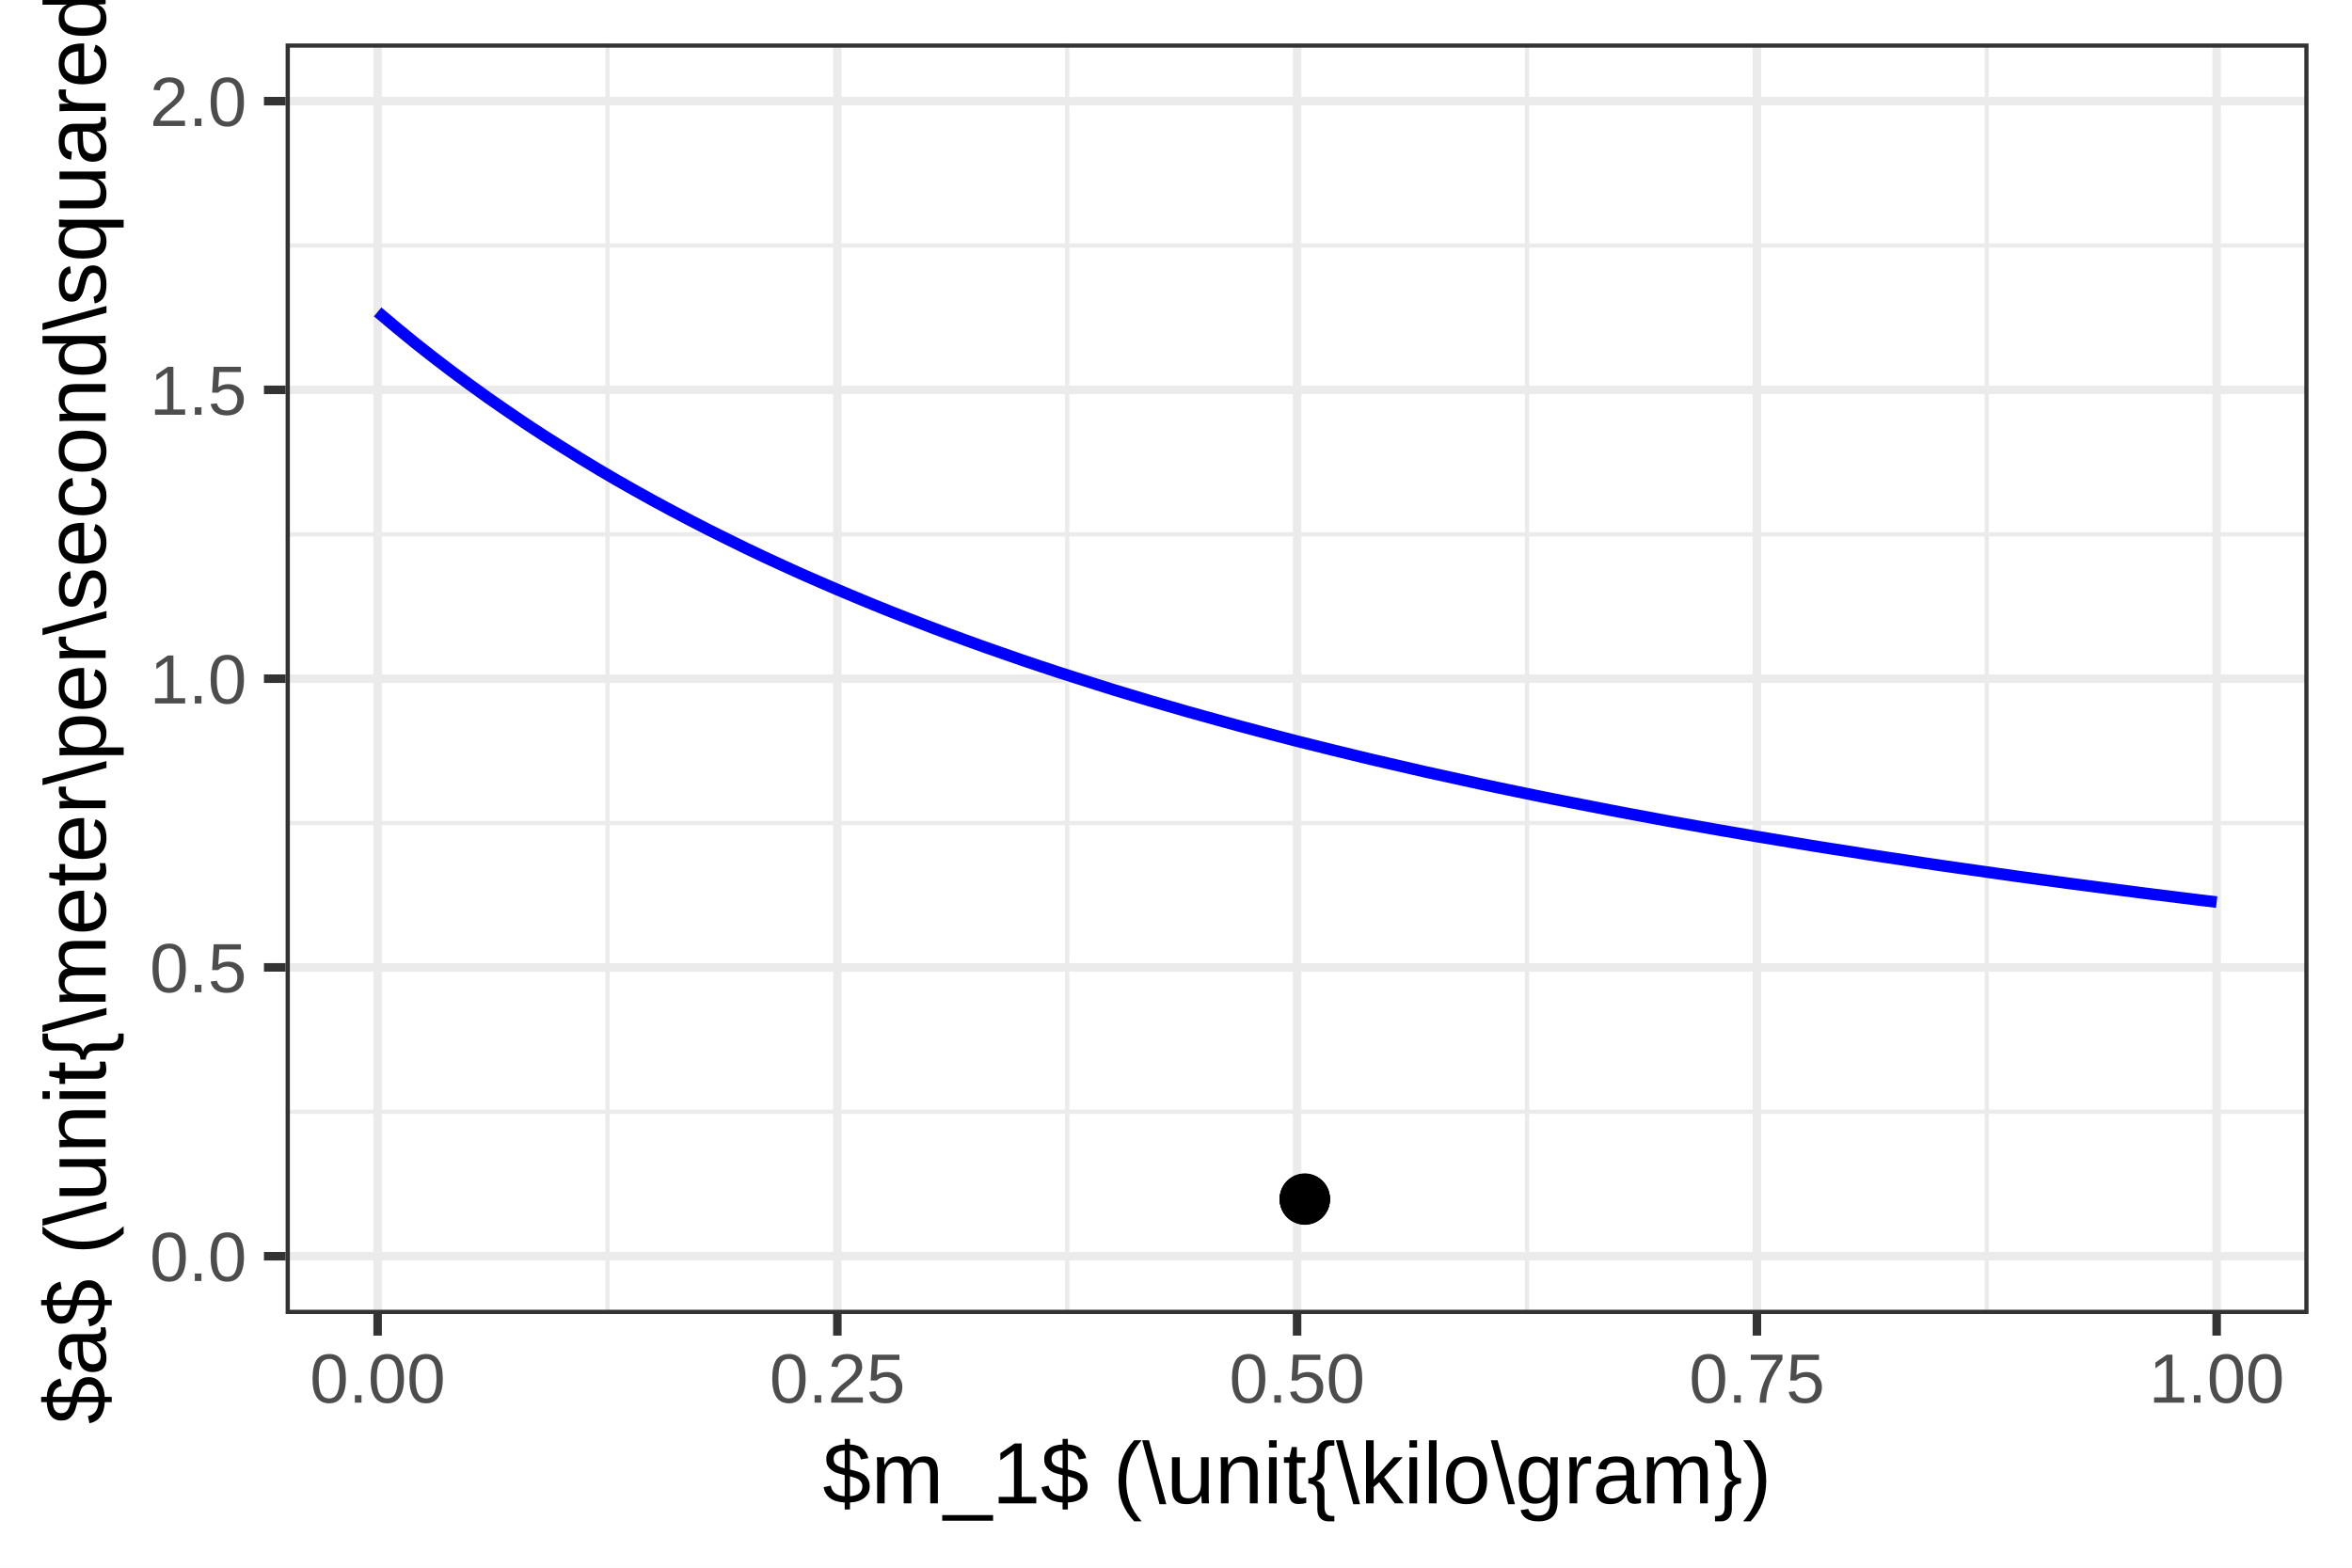
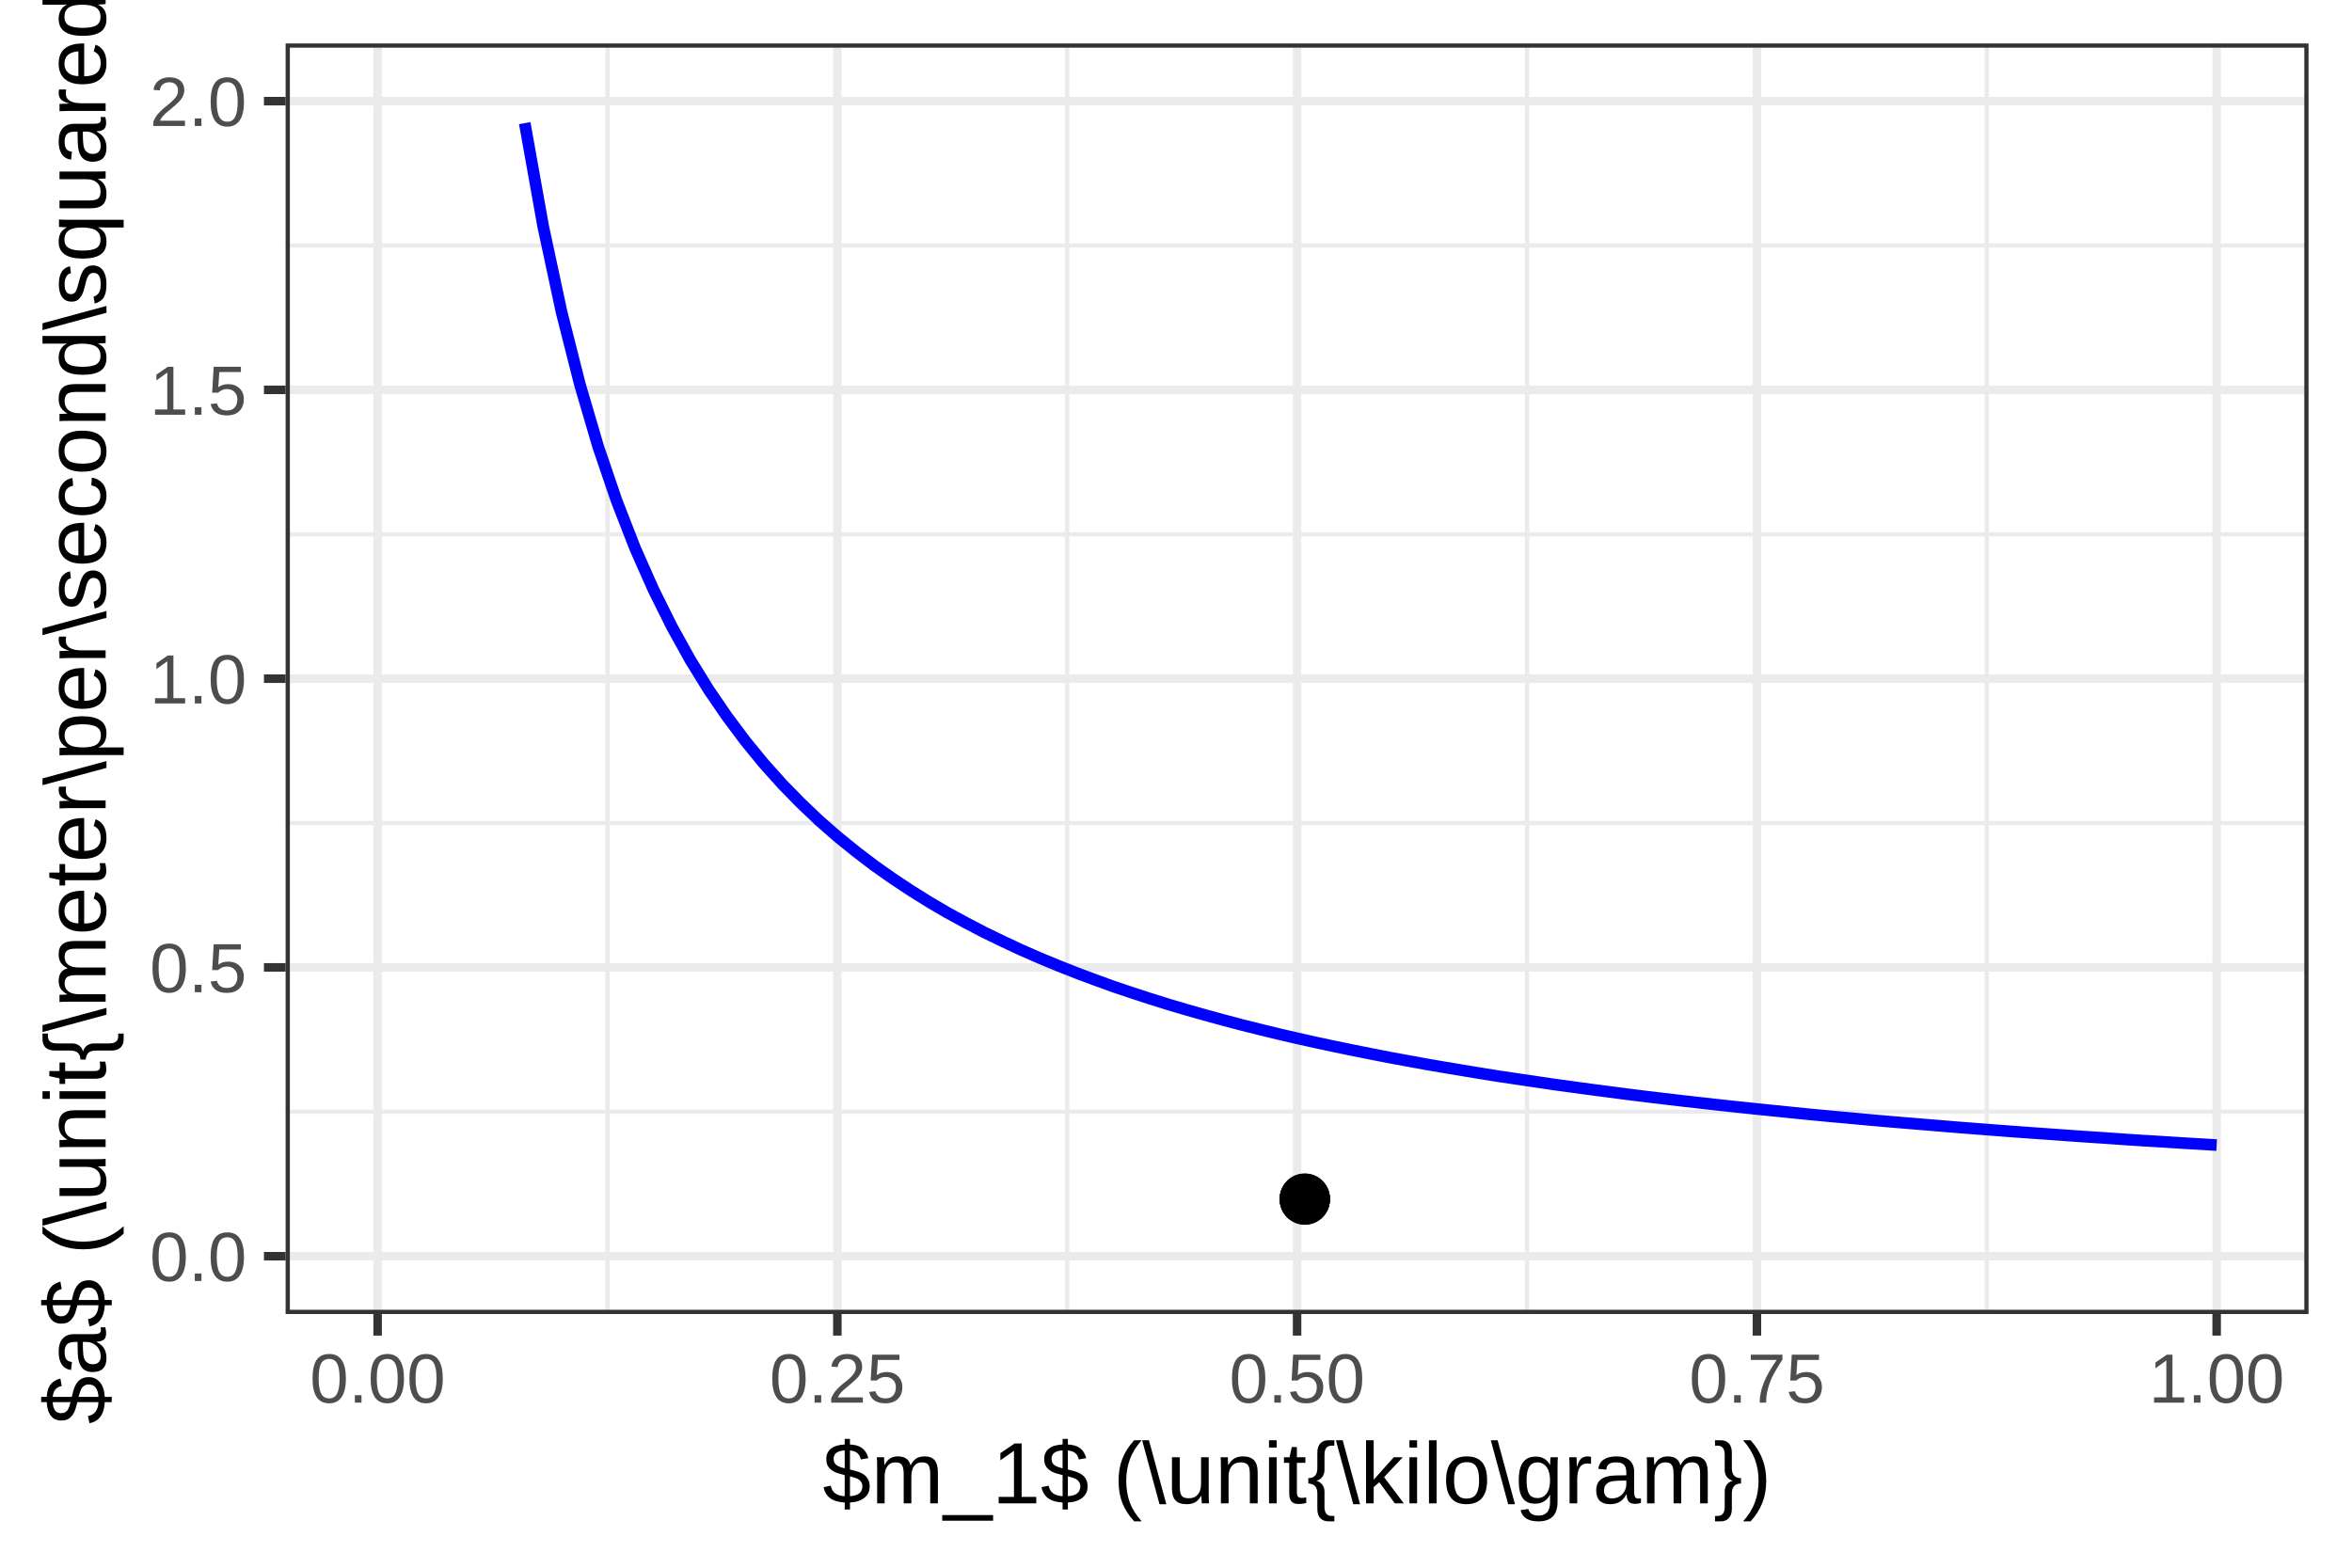
<svg xmlns="http://www.w3.org/2000/svg" class="svglite" width="216.00pt" height="144.00pt" viewBox="0 0 216.00 144.00">
  <defs>
    <style type="text/css">
    .svglite line, .svglite polyline, .svglite polygon, .svglite path, .svglite rect, .svglite circle {
      fill: none;
      stroke: #000000;
      stroke-linecap: round;
      stroke-linejoin: round;
      stroke-miterlimit: 10.00;
    }
    .svglite text {
      white-space: pre;
    }
  </style>
  </defs>
  <rect width="100%" height="100%" style="stroke: none; fill: #FFFFFF;" />
  <defs>
    <clipPath id="cpMC4wMHwyMTYuMDB8MC4wMHwxNDQuMDA=">
      <rect x="0.00" y="0.00" width="216.00" height="144.00" />
    </clipPath>
  </defs>
  <g clip-path="url(#cpMC4wMHwyMTYuMDB8MC4wMHwxNDQuMDA=)">
    <rect x="0.00" y="0.00" width="216.00" height="144.00" style="stroke-width: 0.78; stroke: #FFFFFF; fill: #FFFFFF;" />
  </g>
  <defs>
    <clipPath id="cpMjYuMjN8MjEyLjAxfDMuOTl8MTIwLjY5">
      <rect x="26.23" y="3.99" width="185.78" height="116.71" />
    </clipPath>
  </defs>
  <g clip-path="url(#cpMjYuMjN8MjEyLjAxfDMuOTl8MTIwLjY5)">
    <rect x="26.23" y="3.99" width="185.78" height="116.71" style="stroke-width: 0.78; stroke: none; fill: #FFFFFF;" />
    <polyline points="26.23,102.12 212.01,102.12 " style="stroke-width: 0.39; stroke: #EBEBEB; stroke-linecap: butt;" />
    <polyline points="26.23,75.60 212.01,75.60 " style="stroke-width: 0.39; stroke: #EBEBEB; stroke-linecap: butt;" />
    <polyline points="26.23,49.08 212.01,49.08 " style="stroke-width: 0.39; stroke: #EBEBEB; stroke-linecap: butt;" />
    <polyline points="26.23,22.55 212.01,22.55 " style="stroke-width: 0.39; stroke: #EBEBEB; stroke-linecap: butt;" />
    <polyline points="55.79,120.69 55.79,3.99 " style="stroke-width: 0.39; stroke: #EBEBEB; stroke-linecap: butt;" />
    <polyline points="98.01,120.69 98.01,3.99 " style="stroke-width: 0.39; stroke: #EBEBEB; stroke-linecap: butt;" />
    <polyline points="140.24,120.69 140.24,3.99 " style="stroke-width: 0.39; stroke: #EBEBEB; stroke-linecap: butt;" />
    <polyline points="182.46,120.69 182.46,3.99 " style="stroke-width: 0.39; stroke: #EBEBEB; stroke-linecap: butt;" />
    <polyline points="26.23,115.39 212.01,115.39 " style="stroke-width: 0.78; stroke: #EBEBEB; stroke-linecap: butt;" />
    <polyline points="26.23,88.86 212.01,88.86 " style="stroke-width: 0.78; stroke: #EBEBEB; stroke-linecap: butt;" />
    <polyline points="26.23,62.34 212.01,62.34 " style="stroke-width: 0.78; stroke: #EBEBEB; stroke-linecap: butt;" />
    <polyline points="26.23,35.81 212.01,35.81 " style="stroke-width: 0.78; stroke: #EBEBEB; stroke-linecap: butt;" />
    <polyline points="26.23,9.29 212.01,9.29 " style="stroke-width: 0.78; stroke: #EBEBEB; stroke-linecap: butt;" />
    <polyline points="34.68,120.69 34.68,3.99 " style="stroke-width: 0.78; stroke: #EBEBEB; stroke-linecap: butt;" />
    <polyline points="76.90,120.69 76.90,3.99 " style="stroke-width: 0.78; stroke: #EBEBEB; stroke-linecap: butt;" />
    <polyline points="119.12,120.69 119.12,3.99 " style="stroke-width: 0.78; stroke: #EBEBEB; stroke-linecap: butt;" />
    <polyline points="161.35,120.69 161.35,3.99 " style="stroke-width: 0.78; stroke: #EBEBEB; stroke-linecap: butt;" />
    <polyline points="203.57,120.69 203.57,3.99 " style="stroke-width: 0.78; stroke: #EBEBEB; stroke-linecap: butt;" />
    <circle cx="119.83" cy="110.12" r="1.95" style="stroke-width: 0.71; fill: #000000;" />
    <circle cx="119.83" cy="110.20" r="1.95" style="stroke-width: 0.71; fill: #000000;" />
    <circle cx="119.83" cy="110.16" r="1.95" style="stroke-width: 0.71; fill: #000000;" />
    <circle cx="119.83" cy="110.09" r="1.95" style="stroke-width: 0.71; fill: #000000;" />
    <circle cx="119.83" cy="110.16" r="1.95" style="stroke-width: 0.71; fill: #000000;" />
-     <polyline points="34.68,28.65 36.37,30.07 38.05,31.45 39.74,32.78 41.43,34.07 43.12,35.32 44.81,36.54 46.50,37.71 48.19,38.86 49.88,39.97 51.57,41.04 53.26,42.09 54.94,43.11 56.63,44.10 58.32,45.06 60.01,46.00 61.70,46.91 63.39,47.80 65.08,48.67 66.77,49.51 68.46,50.34 70.14,51.14 71.83,51.92 73.52,52.69 75.21,53.43 76.90,54.16 78.59,54.87 80.28,55.57 81.97,56.25 83.66,56.91 85.34,57.56 87.03,58.20 88.72,58.82 90.41,59.43 92.10,60.02 93.79,60.61 95.48,61.18 97.17,61.74 98.86,62.28 100.55,62.82 102.23,63.35 103.92,63.86 105.61,64.37 107.30,64.86 108.99,65.35 110.68,65.82 112.37,66.29 114.06,66.75 115.75,67.20 117.43,67.64 119.12,68.08 120.81,68.50 122.50,68.92 124.19,69.33 125.88,69.74 127.57,70.13 129.26,70.52 130.95,70.91 132.64,71.28 134.32,71.65 136.01,72.02 137.70,72.38 139.39,72.73 141.08,73.08 142.77,73.42 144.46,73.75 146.15,74.08 147.84,74.41 149.52,74.73 151.21,75.04 152.90,75.36 154.59,75.66 156.28,75.96 157.97,76.26 159.66,76.55 161.35,76.84 163.04,77.12 164.72,77.40 166.41,77.68 168.10,77.95 169.79,78.21 171.48,78.48 173.17,78.74 174.86,78.99 176.55,79.25 178.24,79.50 179.93,79.74 181.61,79.98 183.30,80.22 184.99,80.46 186.68,80.69 188.37,80.92 190.06,81.15 191.75,81.37 193.44,81.59 195.13,81.81 196.81,82.03 198.50,82.24 200.19,82.45 201.88,82.66 203.57,82.86 " style="stroke-width: 1.07; stroke: #0000FF; stroke-linecap: butt;" />
+     <polyline points="48.19,11.31 49.88,20.77 51.57,28.65 53.26,35.32 54.94,41.04 56.63,46.00 58.32,50.34 60.01,54.16 61.70,57.56 63.39,60.61 65.08,63.35 66.77,65.82 68.46,68.08 70.14,70.13 71.83,72.02 73.52,73.75 75.21,75.36 76.90,76.84 78.59,78.21 80.28,79.50 81.97,80.69 83.66,81.81 85.34,82.86 87.03,83.85 88.72,84.77 90.41,85.65 92.10,86.47 93.79,87.26 95.48,88.00 97.17,88.70 98.86,89.37 100.55,90.00 102.23,90.61 103.92,91.18 105.61,91.73 107.30,92.26 108.99,92.76 110.68,93.24 112.37,93.70 114.06,94.15 115.75,94.57 117.43,94.98 119.12,95.37 120.81,95.75 122.50,96.11 124.19,96.46 125.88,96.80 127.57,97.13 129.26,97.44 130.95,97.75 132.64,98.04 134.32,98.32 136.01,98.60 137.70,98.87 139.39,99.12 141.08,99.37 142.77,99.62 144.46,99.85 146.15,100.08 147.84,100.30 149.52,100.52 151.21,100.73 152.90,100.93 154.59,101.13 156.28,101.32 157.97,101.51 159.66,101.69 161.35,101.87 163.04,102.04 164.72,102.21 166.41,102.38 168.10,102.54 169.79,102.69 171.48,102.85 173.17,103.00 174.86,103.14 176.55,103.28 178.24,103.42 179.93,103.56 181.61,103.69 183.30,103.82 184.99,103.95 186.68,104.07 188.37,104.19 190.06,104.31 191.75,104.43 193.44,104.54 195.13,104.66 196.81,104.77 198.50,104.87 200.19,104.98 201.88,105.08 203.57,105.18 " style="stroke-width: 1.07; stroke: #0000FF; stroke-linecap: butt;" />
    <rect x="26.23" y="3.99" width="185.78" height="116.71" style="stroke-width: 0.78; stroke: #333333;" />
  </g>
  <g clip-path="url(#cpMC4wMHwyMTYuMDB8MC4wMHwxNDQuMDA=)">
    <text x="22.65" y="117.67" text-anchor="end" style="font-size: 6.40px;fill: #4D4D4D; font-family: &quot;Arial&quot;;" textLength="9.03px" lengthAdjust="spacingAndGlyphs">0.0</text>
    <text x="22.65" y="91.14" text-anchor="end" style="font-size: 6.40px;fill: #4D4D4D; font-family: &quot;Arial&quot;;" textLength="9.03px" lengthAdjust="spacingAndGlyphs">0.5</text>
    <text x="22.65" y="64.62" text-anchor="end" style="font-size: 6.40px;fill: #4D4D4D; font-family: &quot;Arial&quot;;" textLength="9.03px" lengthAdjust="spacingAndGlyphs">1.0</text>
    <text x="22.65" y="38.10" text-anchor="end" style="font-size: 6.40px;fill: #4D4D4D; font-family: &quot;Arial&quot;;" textLength="9.03px" lengthAdjust="spacingAndGlyphs">1.5</text>
    <text x="22.65" y="11.57" text-anchor="end" style="font-size: 6.40px;fill: #4D4D4D; font-family: &quot;Arial&quot;;" textLength="9.03px" lengthAdjust="spacingAndGlyphs">2.0</text>
    <polyline points="24.24,115.39 26.23,115.39 " style="stroke-width: 0.78; stroke: #333333; stroke-linecap: butt;" />
    <polyline points="24.24,88.86 26.23,88.86 " style="stroke-width: 0.78; stroke: #333333; stroke-linecap: butt;" />
    <polyline points="24.24,62.34 26.23,62.34 " style="stroke-width: 0.78; stroke: #333333; stroke-linecap: butt;" />
    <polyline points="24.24,35.81 26.23,35.81 " style="stroke-width: 0.78; stroke: #333333; stroke-linecap: butt;" />
    <polyline points="24.24,9.29 26.23,9.29 " style="stroke-width: 0.78; stroke: #333333; stroke-linecap: butt;" />
    <polyline points="34.68,122.68 34.68,120.69 " style="stroke-width: 0.78; stroke: #333333; stroke-linecap: butt;" />
    <polyline points="76.90,122.68 76.90,120.69 " style="stroke-width: 0.78; stroke: #333333; stroke-linecap: butt;" />
    <polyline points="119.12,122.68 119.12,120.69 " style="stroke-width: 0.78; stroke: #333333; stroke-linecap: butt;" />
    <polyline points="161.35,122.68 161.35,120.69 " style="stroke-width: 0.78; stroke: #333333; stroke-linecap: butt;" />
    <polyline points="203.57,122.68 203.57,120.69 " style="stroke-width: 0.78; stroke: #333333; stroke-linecap: butt;" />
    <text x="34.68" y="128.84" text-anchor="middle" style="font-size: 6.40px;fill: #4D4D4D; font-family: &quot;Arial&quot;;" textLength="12.69px" lengthAdjust="spacingAndGlyphs">0.00</text>
    <text x="76.90" y="128.84" text-anchor="middle" style="font-size: 6.40px;fill: #4D4D4D; font-family: &quot;Arial&quot;;" textLength="12.69px" lengthAdjust="spacingAndGlyphs">0.25</text>
    <text x="119.12" y="128.84" text-anchor="middle" style="font-size: 6.40px;fill: #4D4D4D; font-family: &quot;Arial&quot;;" textLength="12.69px" lengthAdjust="spacingAndGlyphs">0.50</text>
    <text x="161.35" y="128.84" text-anchor="middle" style="font-size: 6.40px;fill: #4D4D4D; font-family: &quot;Arial&quot;;" textLength="12.69px" lengthAdjust="spacingAndGlyphs">0.75</text>
    <text x="203.57" y="128.84" text-anchor="middle" style="font-size: 6.40px;fill: #4D4D4D; font-family: &quot;Arial&quot;;" textLength="12.69px" lengthAdjust="spacingAndGlyphs">1.00</text>
    <text x="119.12" y="138.09" text-anchor="middle" style="font-size: 8.00px; font-family: &quot;Arial&quot;;" textLength="94.92px" lengthAdjust="spacingAndGlyphs">$m_1$ (\unit{\kilo\gram})</text>
    <text transform="translate(9.70,62.34) rotate(-90)" text-anchor="middle" style="font-size: 8.00px; font-family: &quot;Arial&quot;;" textLength="149.55px" lengthAdjust="spacingAndGlyphs">$a$ (\unit{\meter\per\second\squared})</text>
  </g>
</svg>
